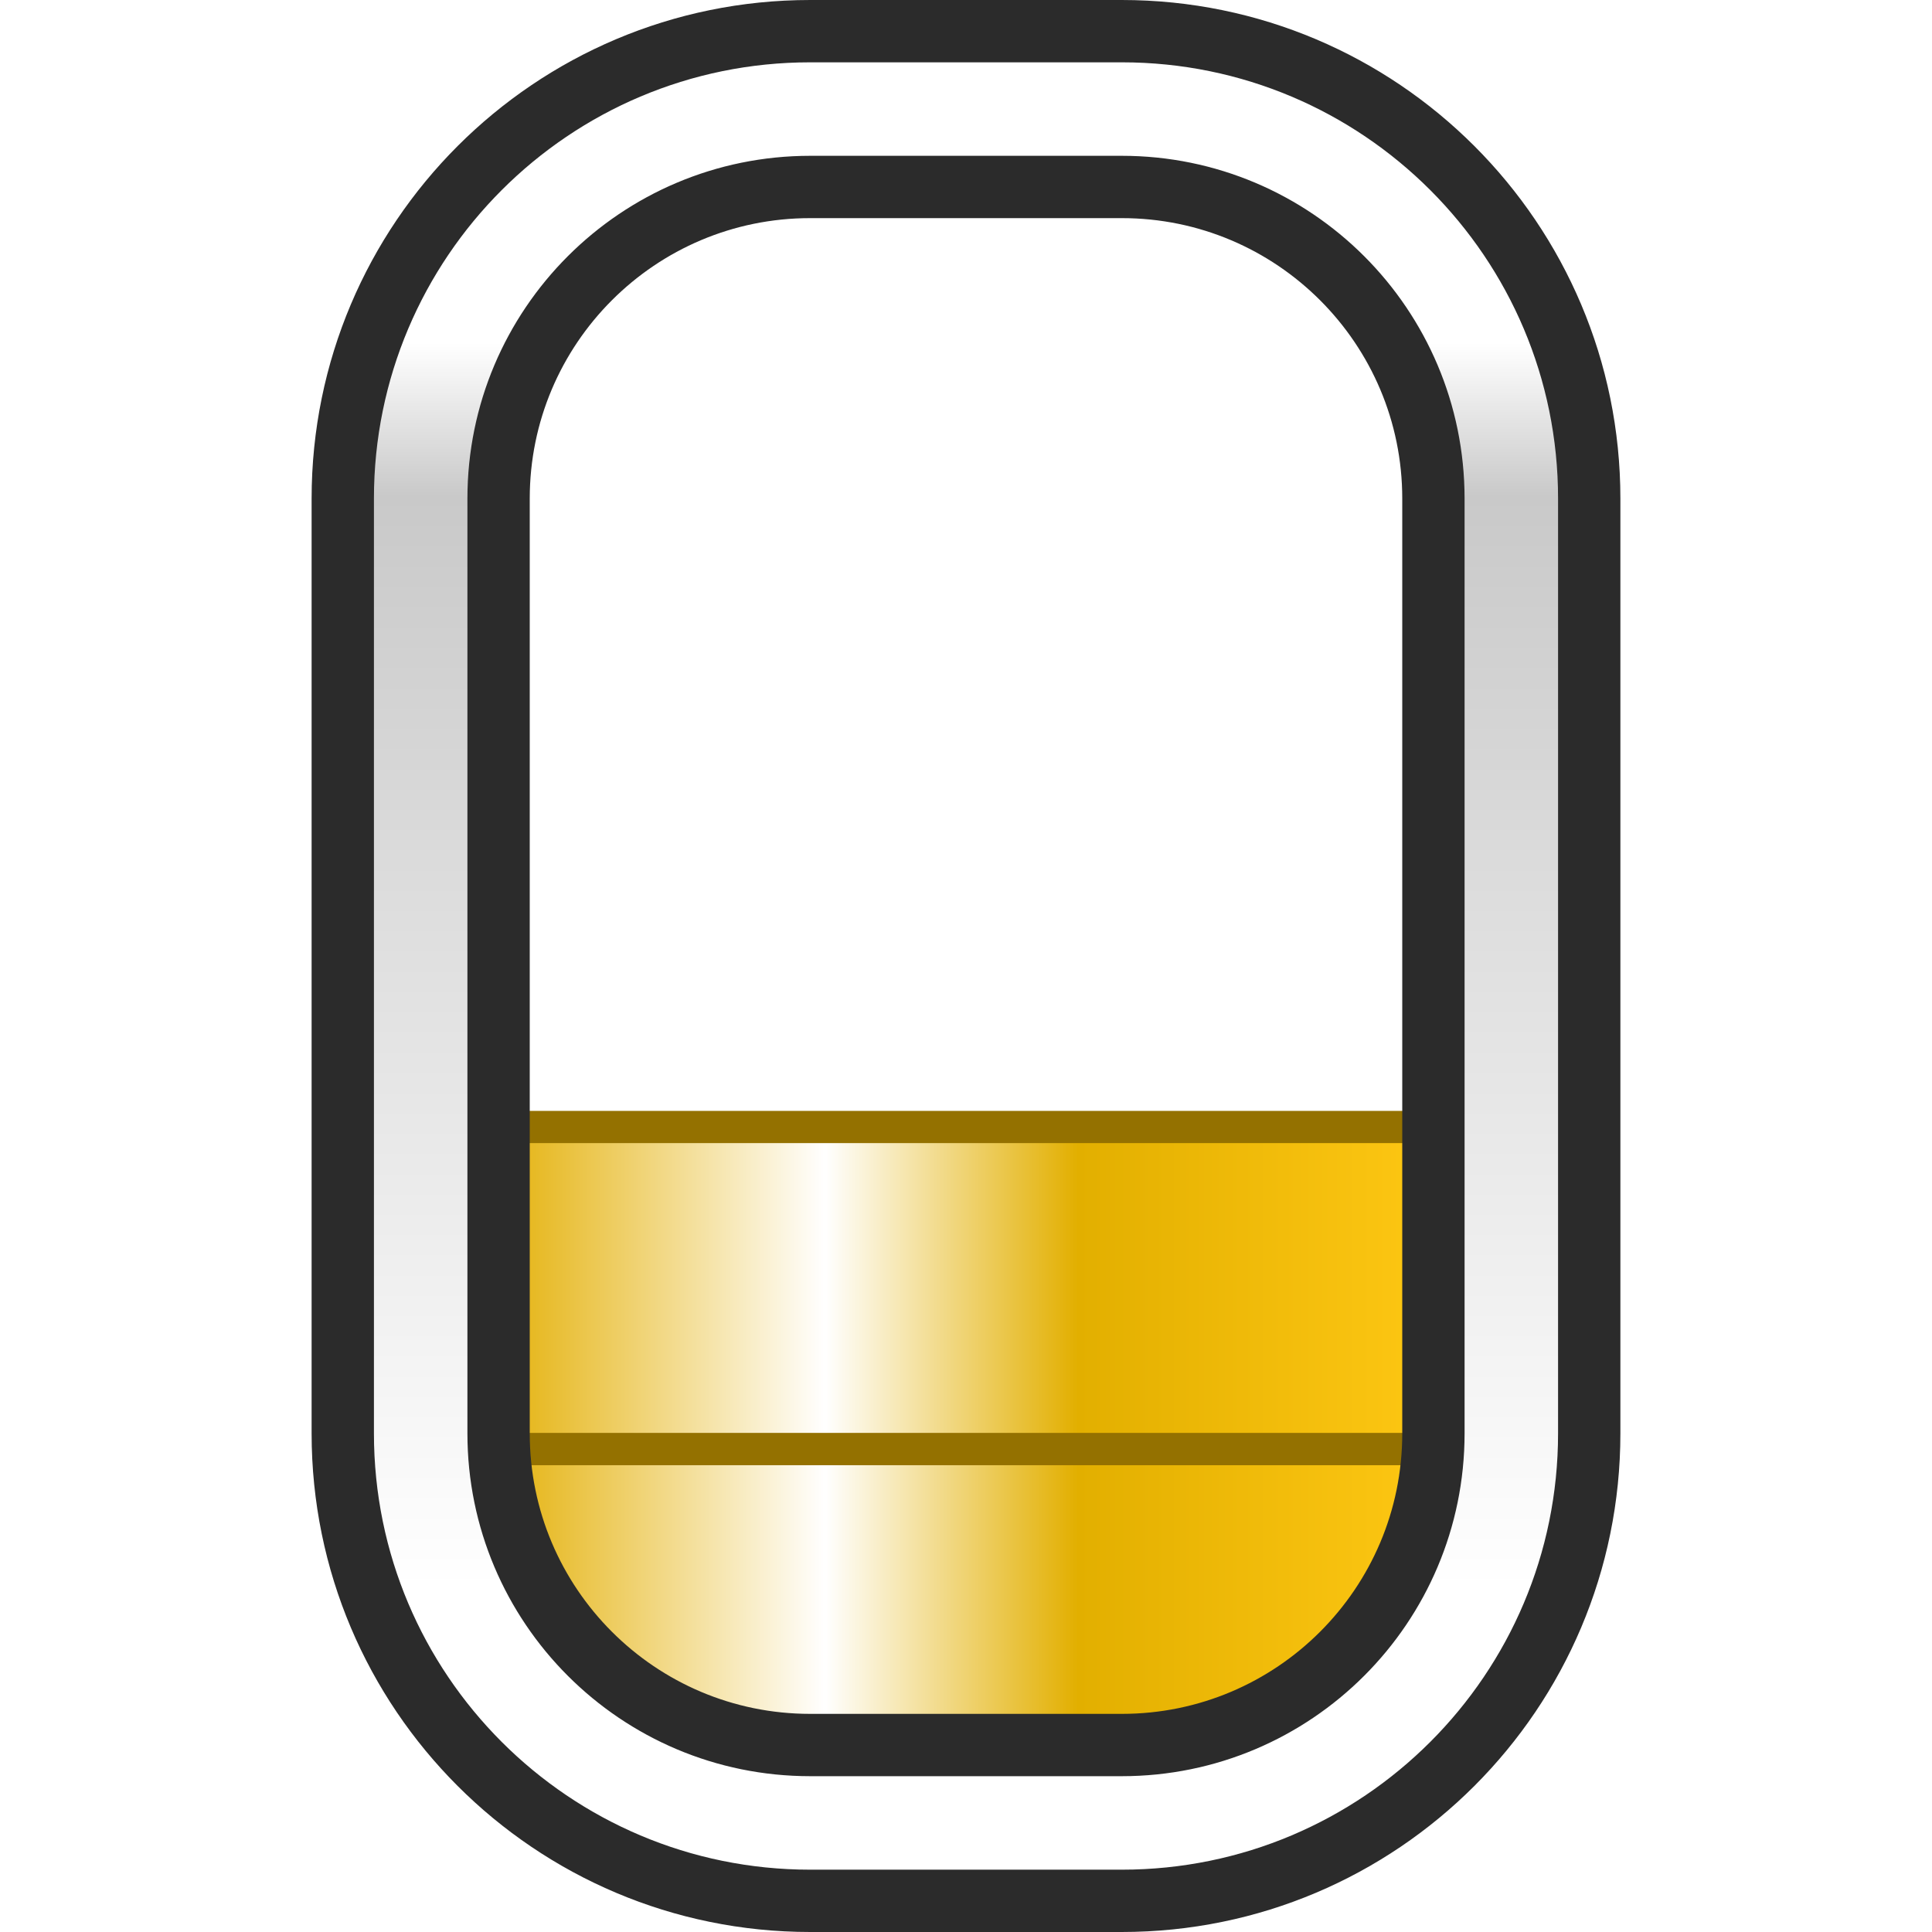
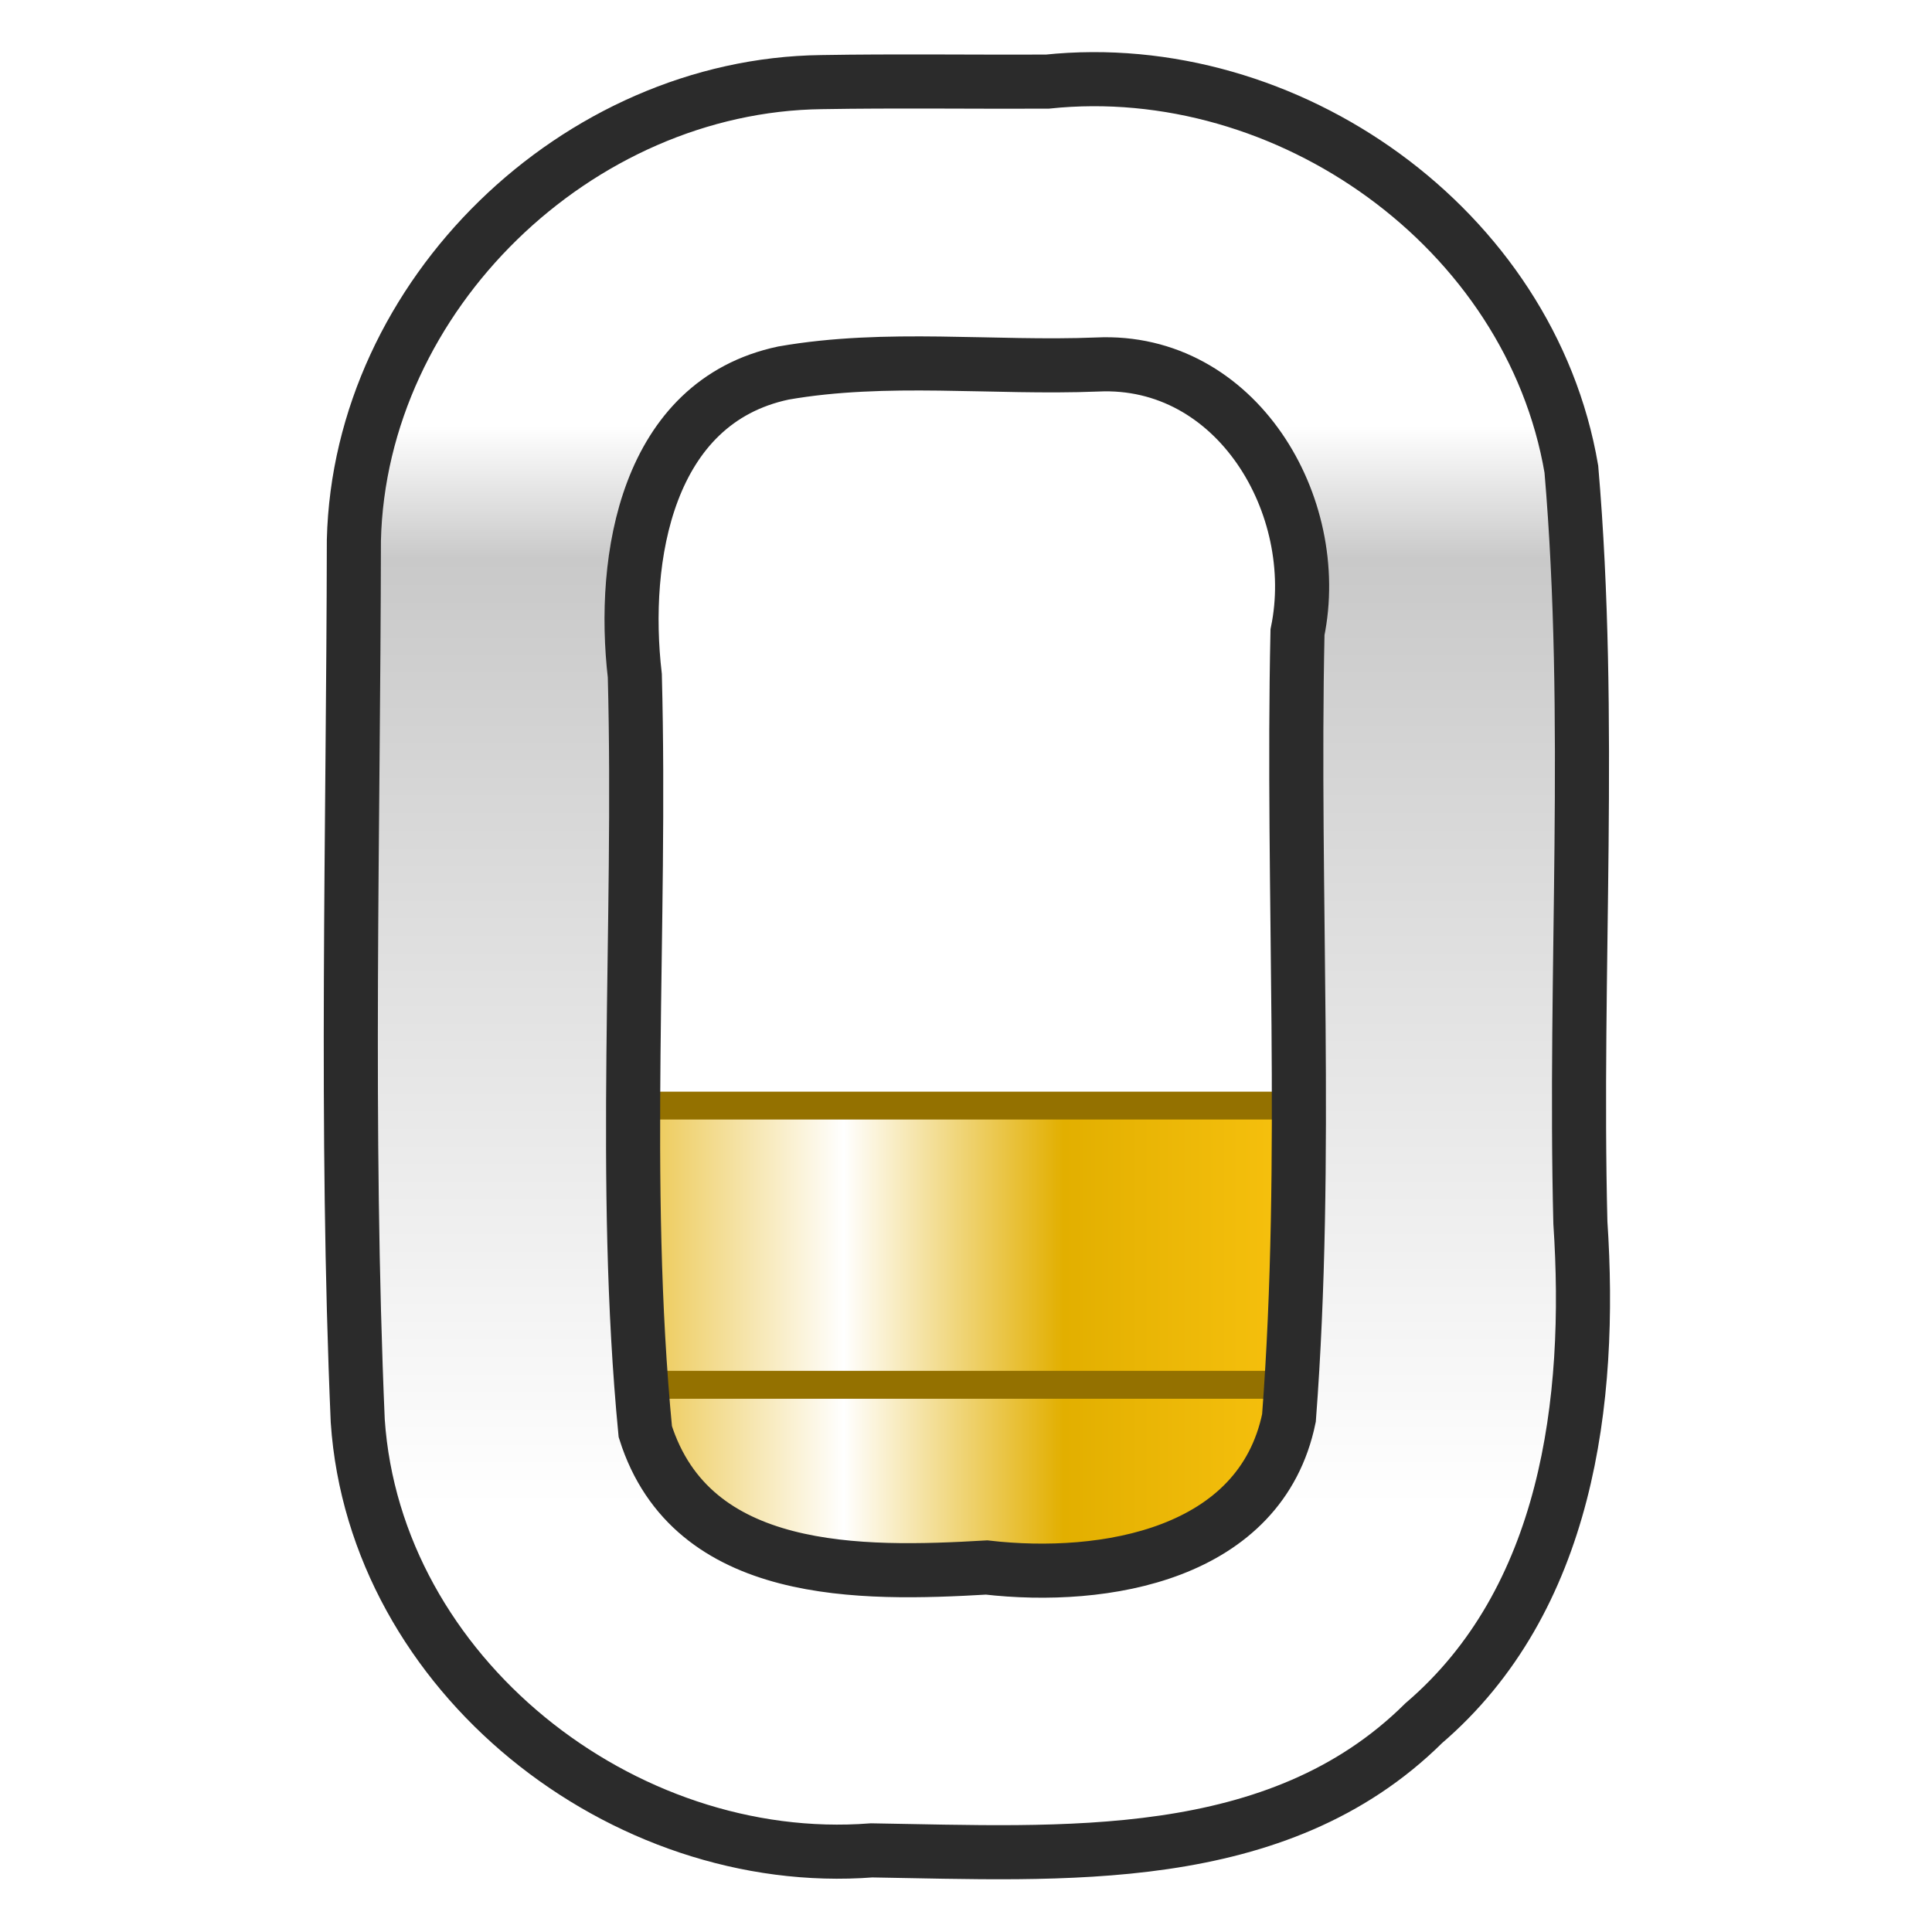
<svg xmlns="http://www.w3.org/2000/svg" xmlns:xlink="http://www.w3.org/1999/xlink" width="12mm" height="12mm" viewBox="0 0 12 12" version="1.1" id="svg1">
  <defs id="defs1">
    <linearGradient id="linearGradient16">
      <stop style="stop-color:#e3ae00;stop-opacity:1;" offset="0" id="stop16" />
      <stop style="stop-color:#ffffff;stop-opacity:1;" offset="0.354" id="stop18" />
      <stop style="stop-color:#e2af00;stop-opacity:1;" offset="0.616" id="stop19" />
      <stop style="stop-color:#ffc814;stop-opacity:1;" offset="1" id="stop17" />
    </linearGradient>
    <linearGradient id="linearGradient5">
      <stop style="stop-color:#ffffff;stop-opacity:1;" offset="0" id="stop5" />
      <stop style="stop-color:#c9c9c9;stop-opacity:1;" offset="0.123" id="stop7" />
      <stop style="stop-color:#ffffff;stop-opacity:1;" offset="1" id="stop6" />
    </linearGradient>
-     <linearGradient xlink:href="#linearGradient5" id="linearGradient6" x1="6" y1="2" x2="6" y2="10" gradientUnits="userSpaceOnUse" />
-     <linearGradient xlink:href="#linearGradient16" id="linearGradient17" x1="3" y1="10" x2="9" y2="10" gradientUnits="userSpaceOnUse" />
+     <linearGradient xlink:href="#linearGradient5" id="linearGradient6" x1="6" y1="2" x2="6" y2="10" gradientUnits="userSpaceOnUse" gradientTransform="matrix(0.8390062,0,0,0.8390062,0.9666922,0.9657413)" />
+     <linearGradient xlink:href="#linearGradient16" id="linearGradient17" x1="3" y1="10" x2="9" y2="10" gradientUnits="userSpaceOnUse" gradientTransform="matrix(0.8669736,0,0,0.8669736,0.798891,0.7979401)" />
  </defs>
  <g id="layer1">
-     <rect style="fill:url(#linearGradient17);stroke:#947100;stroke-width:0.2;stroke-dasharray:none;stroke-opacity:1" id="rect8" width="6" height="2" x="3" y="9" />
-     <use x="0" y="0" xlink:href="#rect8" id="use12" transform="translate(0,-2)" />
+     <rect style="fill:url(#linearGradient17);stroke:#947100;stroke-width:0.173;stroke-dasharray:none;stroke-opacity:1" id="rect8" width="5.202" height="1.734" x="3.4" y="8.601" />
+     <use x="0" y="0" xlink:href="#rect8" id="use12" transform="translate(0,-1.733947)" />
    <use x="0" y="0" xlink:href="#rect8" id="use15" transform="translate(-7.1525574e-8,-6)" style="display:none" />
    <use x="0" y="0" xlink:href="#rect8" id="use16" transform="translate(-7.1525574e-8,-8)" style="display:none" />
-     <path id="rect1" style="fill:url(#linearGradient6);stroke:#2b2b2b;stroke-width:0.4;stroke-dasharray:none;stroke-opacity:1" d="M 2,3 V 9 A 3,3 45 0 0 5,12 H 7 A 3,3 135 0 0 10,9 V 3 A 3,3 45 0 0 7,0 H 5 A 3,3 135 0 0 2,3 Z m 3,-2 2,0 A 2,2 45 0 1 9,3 V 9 A 2,2 135 0 1 7,11 H 5 A 2,2 45 0 1 3,9 V 3 A 2,2 135 0 1 5,1 Z" transform="matrix(0.9677414,0,0,0.9677414,0.1935483,0.1935483)" />
+     <path id="rect1" style="fill:url(#linearGradient6);stroke:#2b2b2b;stroke-width:0.336;stroke-dasharray:none;stroke-opacity:1" d="M 5.103,0.51 C 3.585,0.528 2.234,1.832 2.198,3.356 c -0.003,1.821 -0.054,3.652 0.024,5.47 0.107,1.574 1.642,2.786 3.192,2.667 1.179,0.018 2.519,0.112 3.429,-0.79 C 9.736,9.938 9.89,8.704 9.816,7.594 9.777,6.036 9.893,4.466 9.76,2.914 9.505,1.418 7.996,0.35 6.504,0.507 c -0.467,0.002 -0.935,-0.005 -1.401,0.003 z M 6.815,2.264 C 7.68,2.223 8.221,3.14 8.059,3.927 8.024,5.552 8.129,7.189 8.006,8.807 7.831,9.658 6.86,9.82 6.128,9.736 5.35,9.781 4.296,9.802 4.008,8.892 3.858,7.337 3.984,5.76 3.943,4.197 3.858,3.465 4.016,2.497 4.866,2.317 5.507,2.205 6.167,2.29 6.815,2.264 Z" />
  </g>
</svg>
